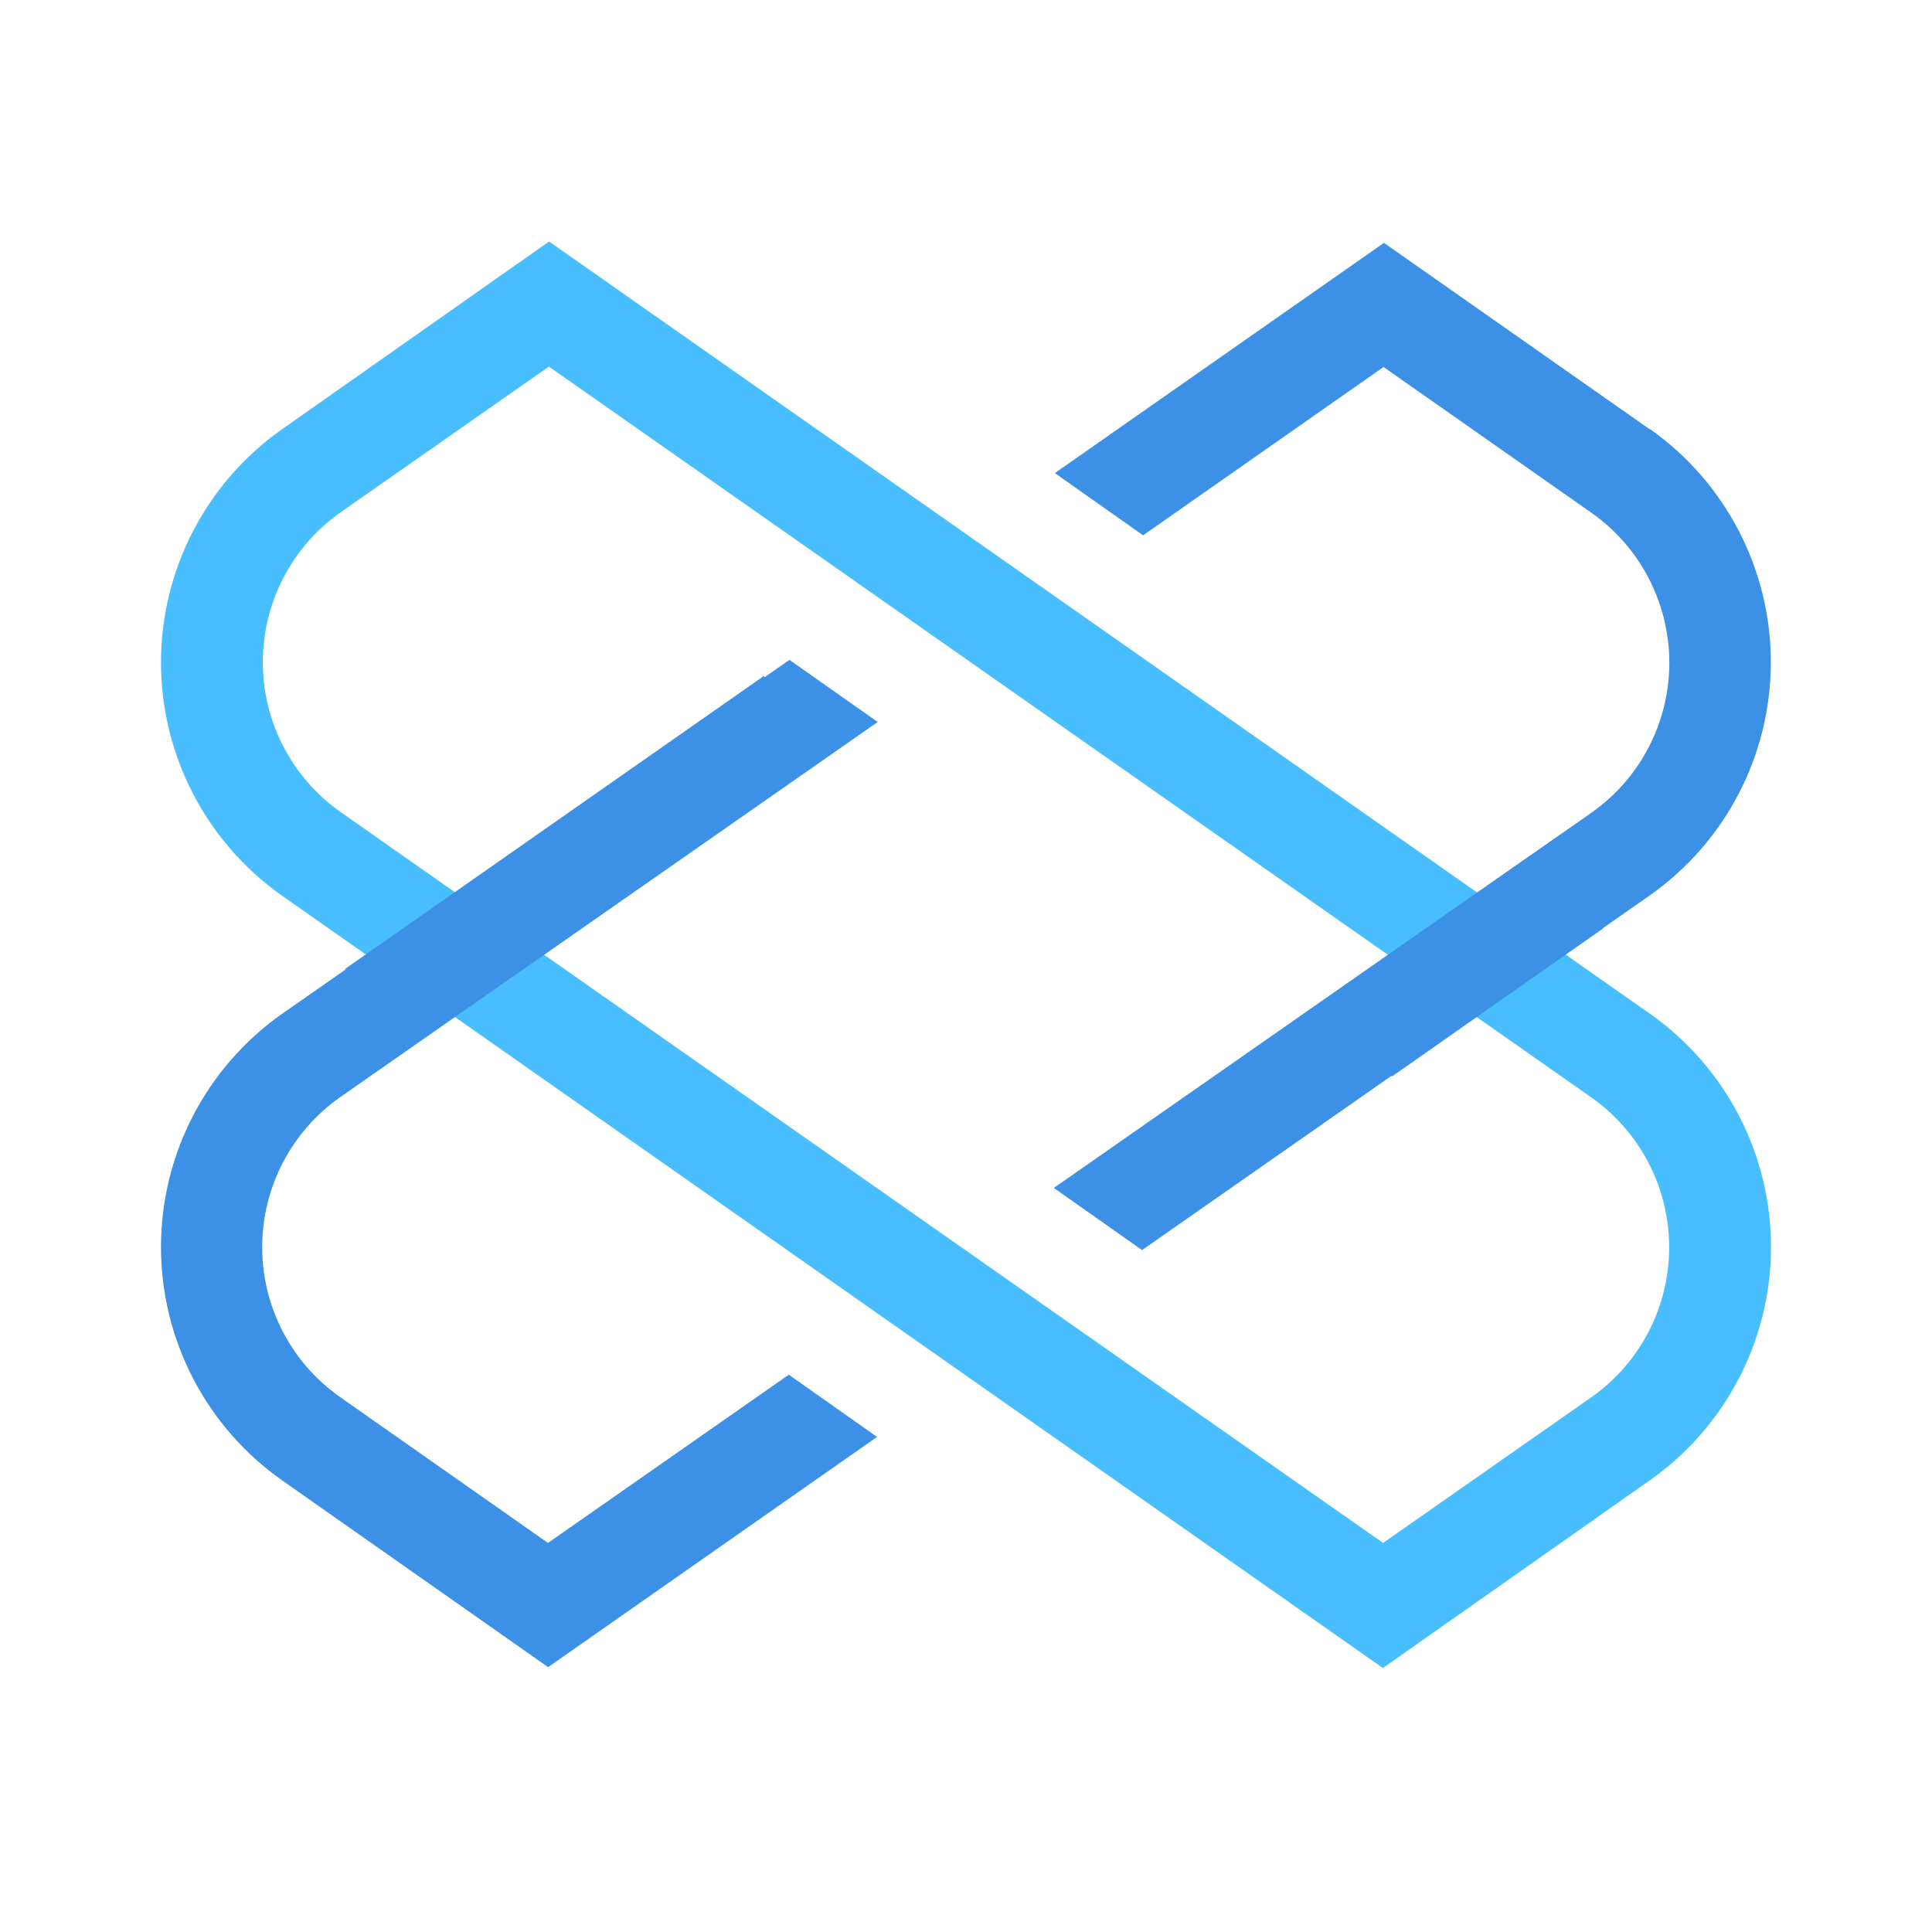
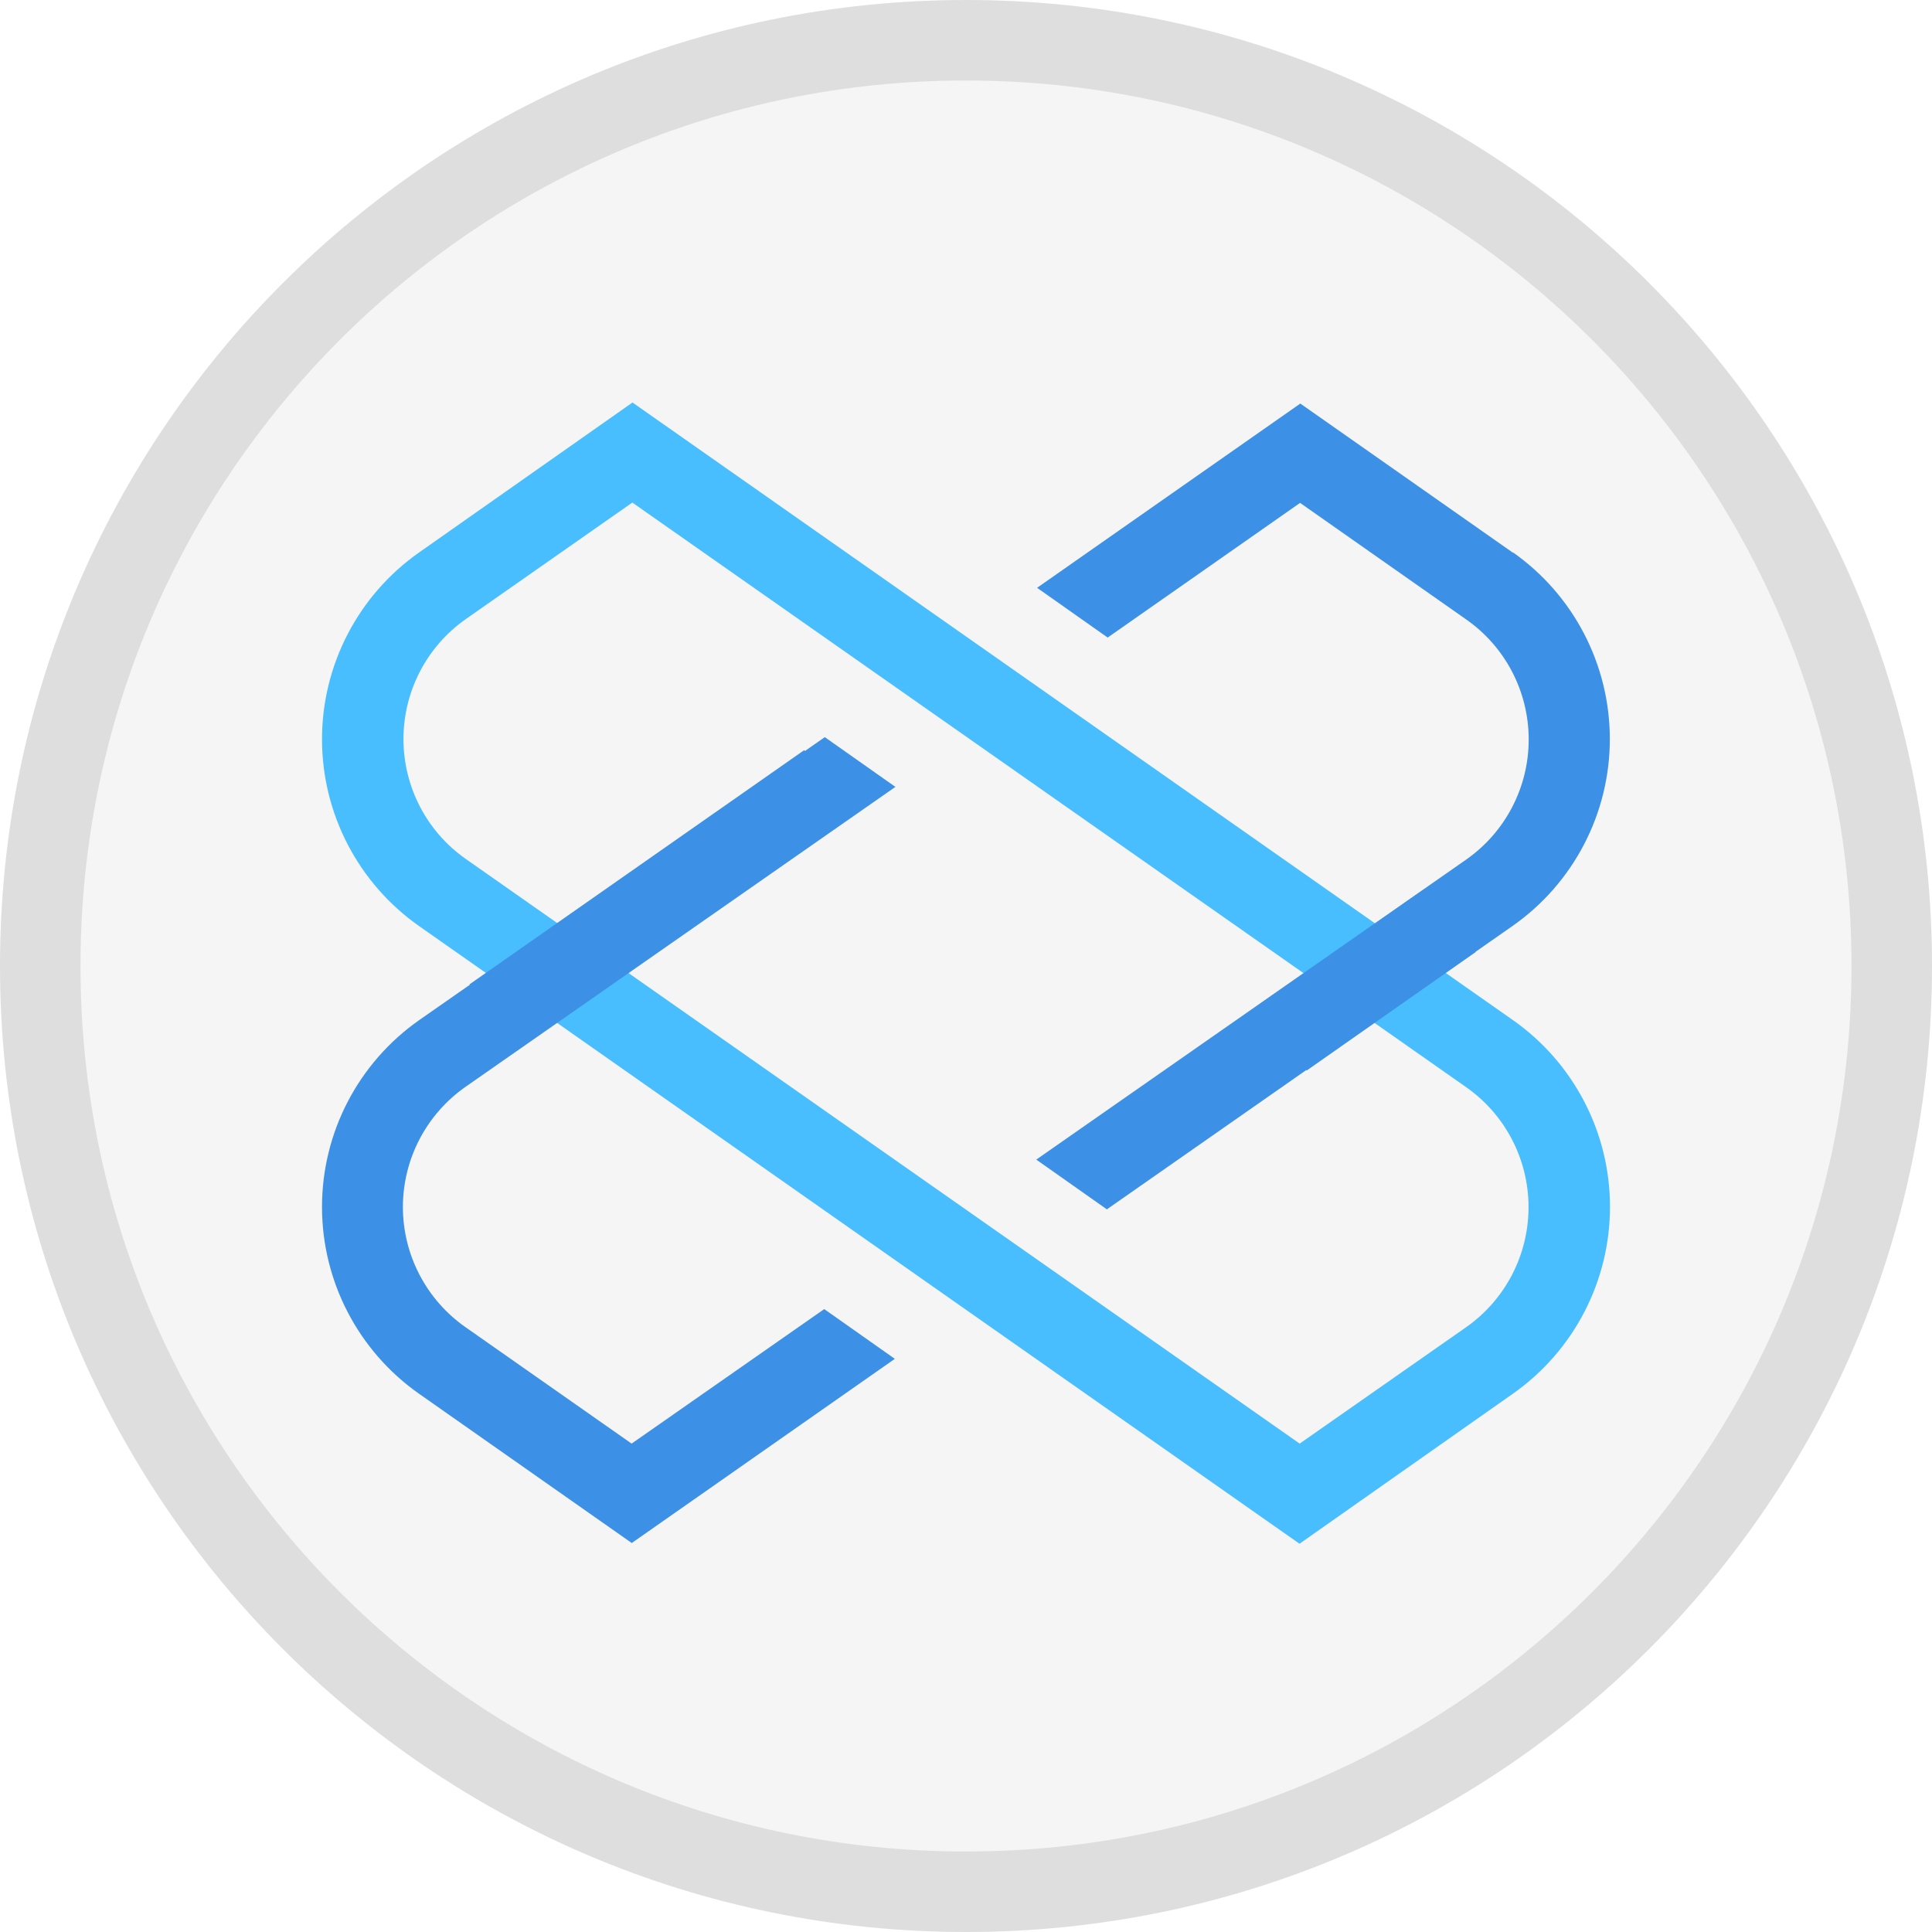
<svg xmlns="http://www.w3.org/2000/svg" width="24" height="24" viewBox="0 0 24 24" fill="none">
-   <path d="M17.179 20.721L3.508 11.13C2.563 10.466 2 9.384 2 8.229C2 7.075 2.563 5.992 3.508 5.329L6.821 3L20.492 12.59C21.437 13.253 22 14.335 22 15.49C22 16.645 21.437 17.727 20.492 18.391L17.179 20.721ZM6.819 4.554L4.237 6.36C3.628 6.786 3.265 7.482 3.265 8.226C3.265 8.969 3.628 9.666 4.237 10.092L17.181 19.167L19.763 17.361C20.372 16.935 20.735 16.238 20.735 15.495C20.735 14.752 20.372 14.055 19.763 13.629L6.819 4.554Z" fill="#48BEFF" />
-   <path d="M6.807 19.167L4.229 17.358C3.62 16.933 3.257 16.236 3.257 15.493C3.257 14.749 3.62 14.053 4.229 13.627L10.903 8.969L9.807 8.197L3.508 12.591C2.563 13.254 2 14.337 2 15.491C2 16.646 2.563 17.729 3.508 18.392L6.809 20.71L10.895 17.85L9.799 17.077L6.807 19.167ZM20.497 5.335L17.192 3.017L13.104 5.877L14.2 6.65L17.187 4.559L19.765 6.367C20.374 6.793 20.737 7.49 20.737 8.233C20.737 8.976 20.374 9.673 19.765 10.099L13.091 14.757L14.187 15.529L20.49 11.126C21.435 10.463 21.998 9.381 21.998 8.226C21.998 7.071 21.435 5.989 20.49 5.325L20.497 5.335Z" fill="#3C91E6" />
-   <path fill-rule="evenodd" clip-rule="evenodd" d="M4.29 12.034L9.489 8.397L10.213 9.431L5.014 13.07L4.29 12.034Z" fill="#3C91E6" />
-   <path fill-rule="evenodd" clip-rule="evenodd" d="M19.099 10.568L16.567 12.337L17.291 13.373L19.913 11.534C19.634 11.216 19.365 10.89 19.094 10.564L19.099 10.568Z" fill="#3C91E6" />
+   <path d="M12 24C18.627 24 24 18.627 24 12C24 5.373 18.627 0 12 0C5.373 0 0 5.373 0 12C0 18.627 5.373 24 12 24Z" fill="#F5F5F5" />
+   <path d="M16.143 19.177L5.206 11.504C4.45 10.973 4 10.107 4 9.183C4 8.26 4.45 7.394 5.206 6.863L7.857 5L18.794 12.672C19.55 13.203 20 14.068 20 14.992C20 15.916 19.55 16.782 18.794 17.313L16.143 19.177ZM7.855 6.243L5.79 7.688C5.302 8.029 5.012 8.586 5.012 9.181C5.012 9.775 5.302 10.333 5.79 10.673L16.145 17.933L18.21 16.489C18.698 16.148 18.988 15.591 18.988 14.996C18.988 14.401 18.698 13.844 18.21 13.503L7.855 6.243Z" fill="#48BEFF" />
+   <path d="M7.846 17.933L5.783 16.487C5.296 16.146 5.005 15.589 5.005 14.994C5.005 14.399 5.296 13.842 5.783 13.501L11.123 9.775L10.246 9.157L5.206 12.673C4.45 13.204 4 14.069 4 14.993C4 15.917 4.45 16.783 5.206 17.314L7.848 19.168L11.116 16.88L10.239 16.262L7.846 17.933ZM18.797 6.868L16.153 5.013L12.883 7.302L13.76 7.92L16.15 6.247L18.212 7.694C18.7 8.034 18.99 8.592 18.99 9.186C18.99 9.781 18.7 10.338 18.212 10.679L12.873 14.405L13.75 15.023L18.792 11.501C19.548 10.97 19.998 10.104 19.998 9.181C19.998 8.257 19.548 7.391 18.792 6.86L18.797 6.868Z" fill="#3C91E6" />
+   <path fill-rule="evenodd" clip-rule="evenodd" d="M5.832 12.228L9.991 9.318L10.571 10.145L6.412 13.056L5.832 12.228Z" fill="#3C91E6" />
+   <path fill-rule="evenodd" clip-rule="evenodd" d="M17.679 11.055L15.654 12.47L16.233 13.298L18.33 11.827C18.107 11.572 17.892 11.312 17.675 11.051L17.679 11.055Z" fill="#3C91E6" />
+   <path d="M23.5 12C23.5 18.351 18.351 23.5 12 23.5C5.649 23.5 0.5 18.351 0.5 12C0.5 5.649 5.649 0.5 12 0.5C18.351 0.5 23.5 5.649 23.5 12Z" stroke="black" stroke-opacity="0.097" />
</svg>
